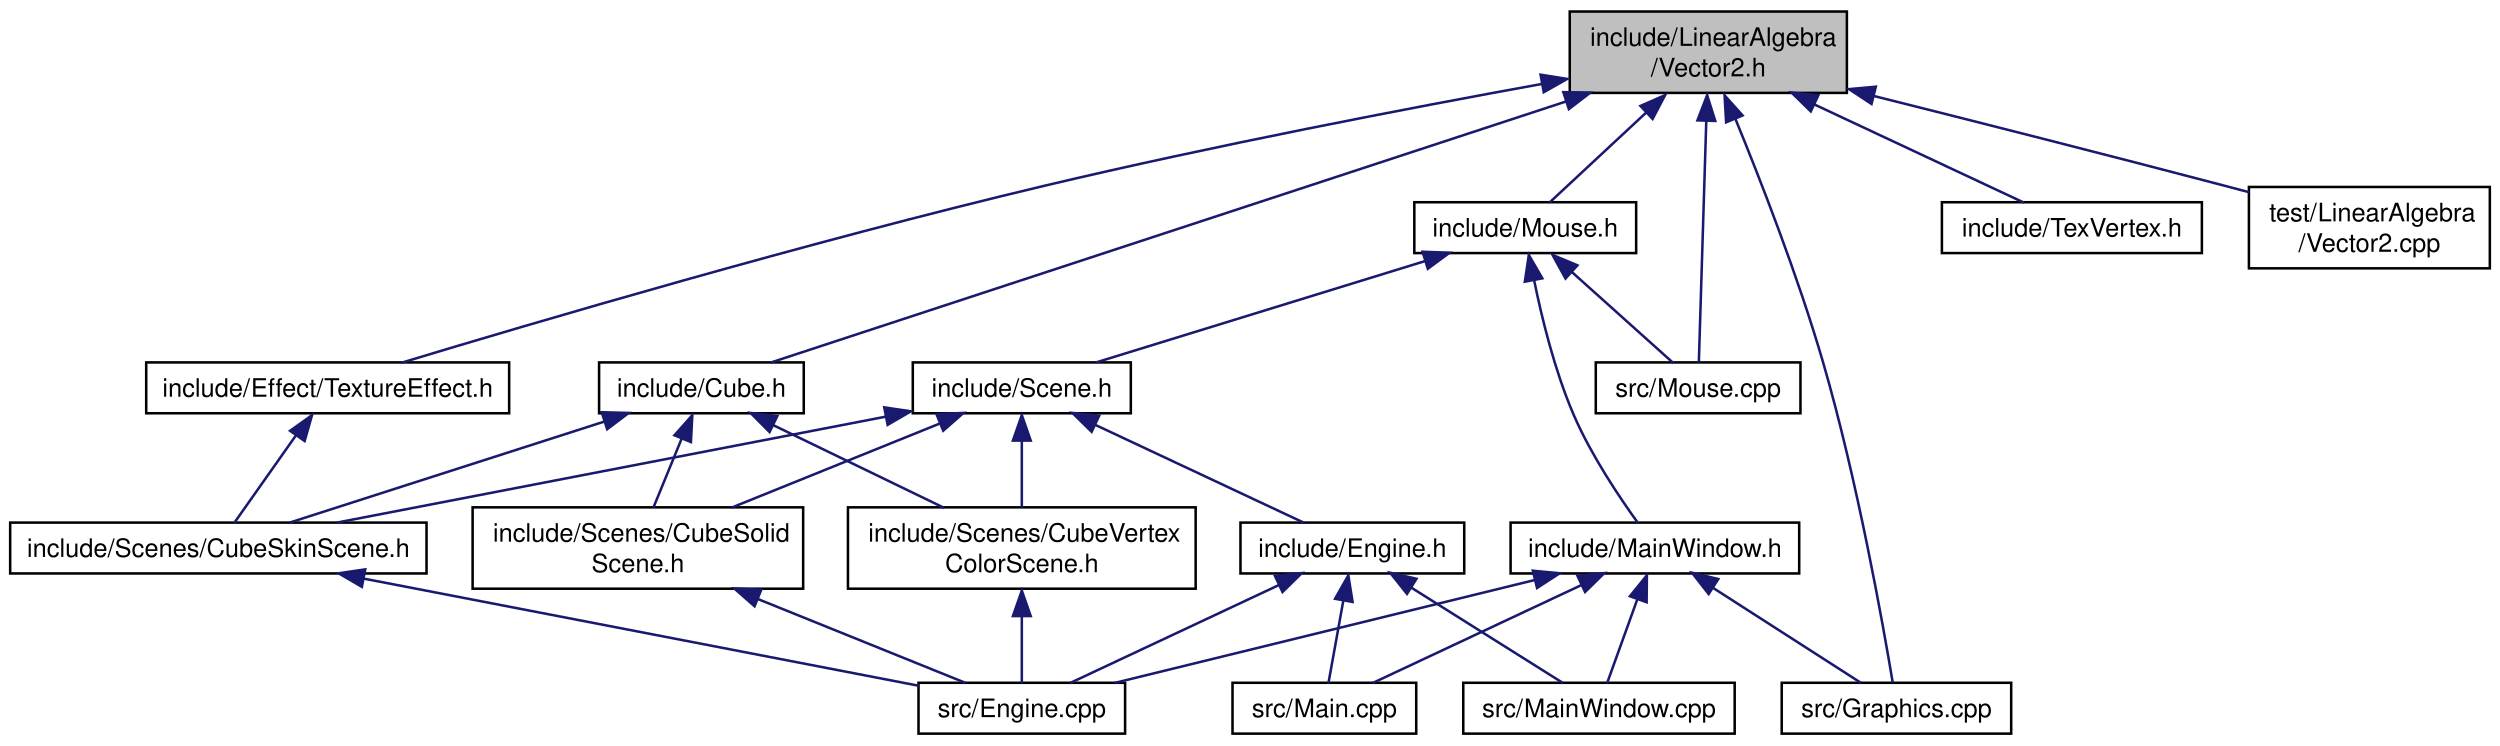
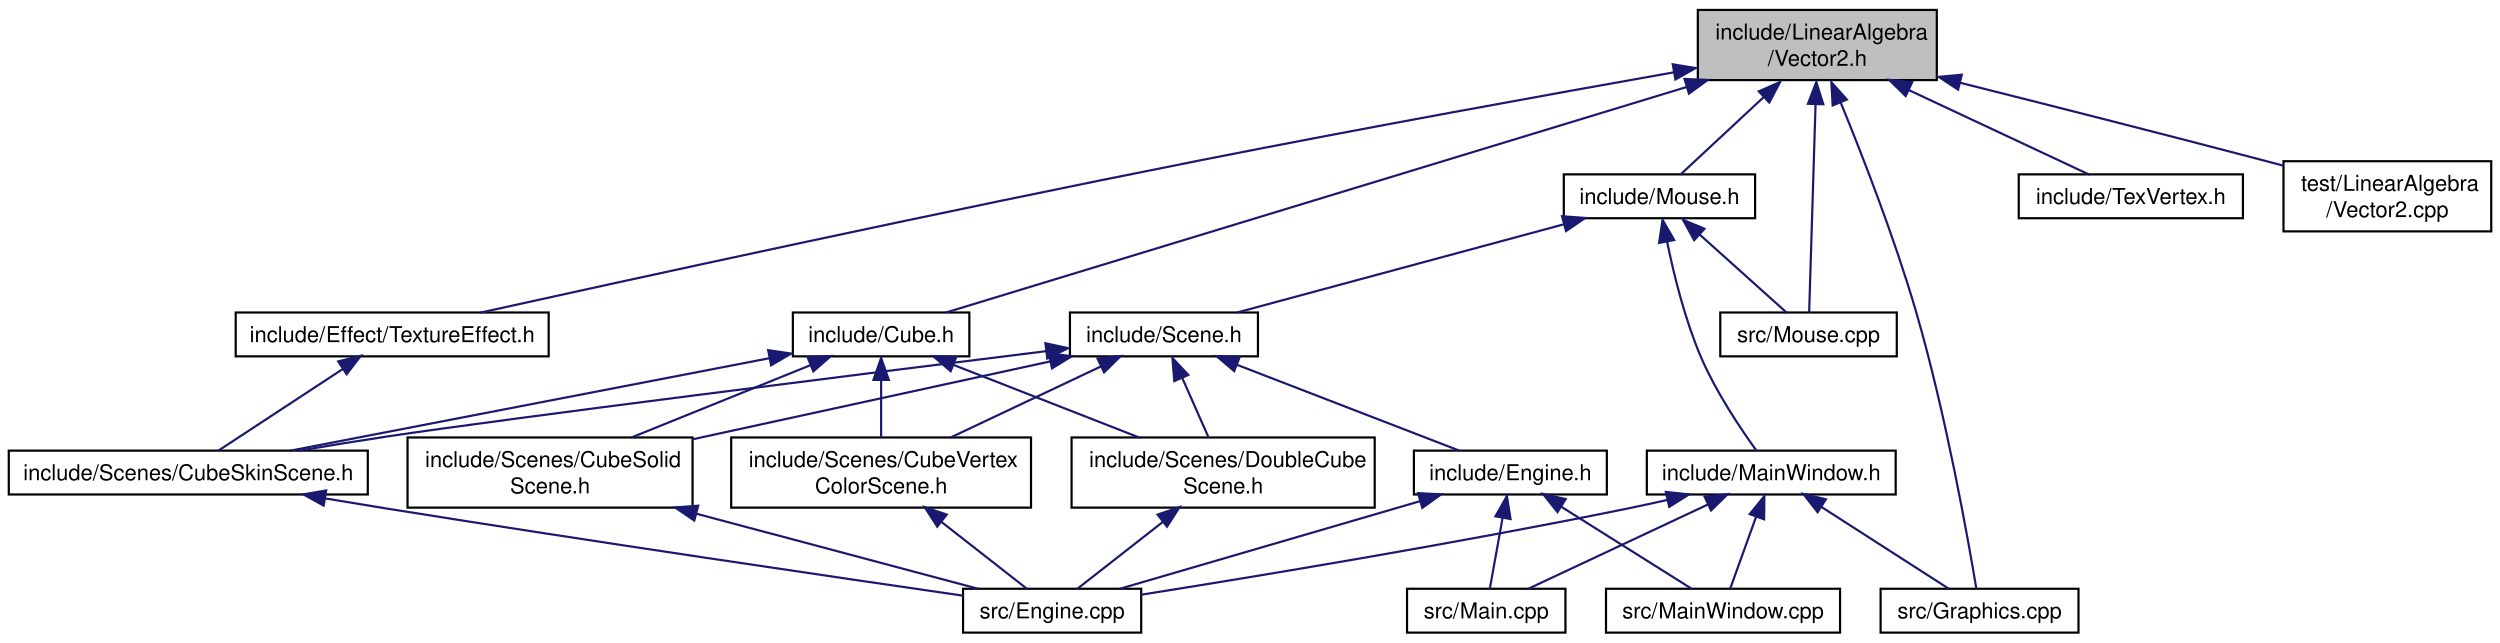
- <svg xmlns="http://www.w3.org/2000/svg" xmlns:xlink="http://www.w3.org/1999/xlink" width="983pt" height="293pt" viewBox="0.00 0.00 983.25 293.00">
+ <svg xmlns="http://www.w3.org/2000/svg" xmlns:xlink="http://www.w3.org/1999/xlink" width="1140pt" height="293pt" viewBox="0.00 0.00 1140.25 293.00">
  <g id="graph0" class="graph" transform="scale(1 1) rotate(0) translate(4 289)">
    <g id="node1" class="node">
      <g id="a_node1">
        <a xlink:title=" ">
-           <polygon fill="#bfbfbf" stroke="black" points="613.38,-252.5 613.38,-284.5 722.38,-284.5 722.38,-252.5 613.38,-252.5" />
-           <text text-anchor="start" x="621.38" y="-271" font-family="Helvetica,sans-Serif" font-size="10.00">include/LinearAlgebra</text>
-           <text text-anchor="middle" x="667.88" y="-259" font-family="Helvetica,sans-Serif" font-size="10.00">/Vector2.h</text>
+           <polygon fill="#bfbfbf" stroke="black" points="770.38,-252.5 770.38,-284.5 879.38,-284.5 879.38,-252.5 770.38,-252.5" />
+           <text text-anchor="start" x="778.38" y="-271" font-family="Helvetica,sans-Serif" font-size="10.00">include/LinearAlgebra</text>
+           <text text-anchor="middle" x="824.88" y="-259" font-family="Helvetica,sans-Serif" font-size="10.00">/Vector2.h</text>
        </a>
      </g>
    </g>
    <g id="node2" class="node">
      <g id="a_node2">
        <a xlink:href="_cube_8h.html" target="_top" xlink:title=" ">
-           <polygon fill="none" stroke="black" points="231.62,-126.5 231.62,-146.5 312.12,-146.5 312.12,-126.5 231.62,-126.5" />
-           <text text-anchor="middle" x="271.88" y="-133" font-family="Helvetica,sans-Serif" font-size="10.00">include/Cube.h</text>
+           <polygon fill="none" stroke="black" points="357.62,-126.5 357.62,-146.5 438.12,-146.5 438.12,-126.5 357.62,-126.5" />
+           <text text-anchor="middle" x="397.88" y="-133" font-family="Helvetica,sans-Serif" font-size="10.00">include/Cube.h</text>
        </a>
      </g>
    </g>
    <g id="edge1" class="edge">
-       <path fill="none" stroke="midnightblue" d="M612.07,-249.18C525.85,-220.87 363.47,-167.57 299.13,-146.45" />
-       <polygon fill="midnightblue" stroke="midnightblue" points="610.86,-252.79 621.45,-252.59 613.04,-246.14 610.86,-252.79" />
-     </g>
-     <g id="node7" class="node">
-       <g id="a_node7">
-         <a xlink:href="_texture_effect_8h.html" target="_top" xlink:title=" ">
-           <polygon fill="none" stroke="black" points="53.5,-126.5 53.5,-146.5 196.25,-146.5 196.25,-126.5 53.5,-126.5" />
-           <text text-anchor="middle" x="124.88" y="-133" font-family="Helvetica,sans-Serif" font-size="10.00">include/Effect/TextureEffect.h</text>
-         </a>
-       </g>
-     </g>
-     <g id="edge8" class="edge">
-       <path fill="none" stroke="midnightblue" d="M602.77,-256.09C549.79,-246.46 473.19,-231.75 406.88,-216 313.67,-193.87 204.83,-161.77 153.91,-146.38" />
-       <polygon fill="midnightblue" stroke="midnightblue" points="601.91,-259.67 612.38,-258 603.16,-252.78 601.91,-259.67" />
+       <path fill="none" stroke="midnightblue" d="M765.55,-249.44C672.8,-221.2 496.86,-167.63 427.27,-146.45" />
+       <polygon fill="midnightblue" stroke="midnightblue" points="764.31,-253.02 774.89,-252.59 766.35,-246.33 764.31,-253.02" />
    </g>
    <g id="node8" class="node">
      <g id="a_node8">
+         <a xlink:href="_texture_effect_8h.html" target="_top" xlink:title=" ">
+           <polygon fill="none" stroke="black" points="103.5,-126.5 103.5,-146.5 246.25,-146.5 246.25,-126.5 103.5,-126.5" />
+           <text text-anchor="middle" x="174.88" y="-133" font-family="Helvetica,sans-Serif" font-size="10.00">include/Effect/TextureEffect.h</text>
+         </a>
+       </g>
+     </g>
+     <g id="edge10" class="edge">
+       <path fill="none" stroke="midnightblue" d="M759.73,-256.1C702.71,-245.99 617.69,-230.61 543.88,-216 424.05,-192.28 282.97,-161.46 215.2,-146.47" />
+       <polygon fill="midnightblue" stroke="midnightblue" points="758.94,-259.69 769.39,-257.99 760.16,-252.8 758.94,-259.69" />
+     </g>
+     <g id="node9" class="node">
+       <g id="a_node9">
        <a xlink:href="_mouse_8h.html" target="_top" xlink:title=" ">
-           <polygon fill="none" stroke="black" points="552.25,-189.5 552.25,-209.5 639.5,-209.5 639.5,-189.5 552.25,-189.5" />
-           <text text-anchor="middle" x="595.88" y="-196" font-family="Helvetica,sans-Serif" font-size="10.00">include/Mouse.h</text>
-         </a>
-       </g>
-     </g>
-     <g id="edge10" class="edge">
-       <path fill="none" stroke="midnightblue" d="M644.08,-245.36C630.89,-233.08 615.22,-218.5 605.41,-209.37" />
-       <polygon fill="midnightblue" stroke="midnightblue" points="641.19,-247.38 650.9,-251.63 645.96,-242.26 641.19,-247.38" />
-     </g>
-     <g id="node10" class="node">
-       <g id="a_node10">
+           <polygon fill="none" stroke="black" points="709.25,-189.5 709.25,-209.5 796.5,-209.5 796.5,-189.5 709.25,-189.5" />
+           <text text-anchor="middle" x="752.88" y="-196" font-family="Helvetica,sans-Serif" font-size="10.00">include/Mouse.h</text>
+         </a>
+       </g>
+     </g>
+     <g id="edge12" class="edge">
+       <path fill="none" stroke="midnightblue" d="M801.08,-245.36C787.89,-233.08 772.22,-218.5 762.41,-209.37" />
+       <polygon fill="midnightblue" stroke="midnightblue" points="798.19,-247.38 807.9,-251.63 802.96,-242.26 798.19,-247.38" />
+     </g>
+     <g id="node11" class="node">
+       <g id="a_node11">
        <a xlink:href="_graphics_8cpp.html" target="_top" xlink:title=" ">
-           <polygon fill="none" stroke="black" points="696.75,-0.5 696.75,-20.5 787,-20.5 787,-0.5 696.75,-0.5" />
-           <text text-anchor="middle" x="741.88" y="-7" font-family="Helvetica,sans-Serif" font-size="10.00">src/Graphics.cpp</text>
-         </a>
-       </g>
-     </g>
-     <g id="edge26" class="edge">
-       <path fill="none" stroke="midnightblue" d="M678.46,-242.46C688.36,-218.33 703.05,-180.65 712.88,-147 726.56,-100.12 736.78,-42.39 740.42,-20.49" />
-       <polygon fill="midnightblue" stroke="midnightblue" points="674.88,-240.94 674.28,-251.52 681.35,-243.63 674.88,-240.94" />
-     </g>
-     <g id="node15" class="node">
-       <g id="a_node15">
-         <a xlink:href="_mouse_8cpp.html" target="_top" xlink:title=" ">
-           <polygon fill="none" stroke="black" points="623.62,-126.5 623.62,-146.5 704.12,-146.5 704.12,-126.5 623.62,-126.5" />
-           <text text-anchor="middle" x="663.88" y="-133" font-family="Helvetica,sans-Serif" font-size="10.00">src/Mouse.cpp</text>
-         </a>
-       </g>
-     </g>
-     <g id="edge27" class="edge">
-       <path fill="none" stroke="midnightblue" d="M667.09,-241.9C666.18,-212.51 664.75,-165.87 664.15,-146.45" />
-       <polygon fill="midnightblue" stroke="midnightblue" points="663.61,-241.7 667.42,-251.59 670.61,-241.48 663.61,-241.7" />
+           <polygon fill="none" stroke="black" points="853.75,-0.5 853.75,-20.5 944,-20.5 944,-0.5 853.75,-0.5" />
+           <text text-anchor="middle" x="898.88" y="-7" font-family="Helvetica,sans-Serif" font-size="10.00">src/Graphics.cpp</text>
+         </a>
+       </g>
+     </g>
+     <g id="edge29" class="edge">
+       <path fill="none" stroke="midnightblue" d="M835.46,-242.46C845.36,-218.33 860.05,-180.65 869.88,-147 883.56,-100.12 893.78,-42.39 897.42,-20.49" />
+       <polygon fill="midnightblue" stroke="midnightblue" points="831.88,-240.94 831.28,-251.52 838.35,-243.63 831.88,-240.94" />
    </g>
    <g id="node16" class="node">
      <g id="a_node16">
-         <a xlink:href="_tex_vertex_8h.html" target="_top" xlink:title=" ">
-           <polygon fill="none" stroke="black" points="759.75,-189.5 759.75,-209.5 862,-209.5 862,-189.5 759.75,-189.5" />
-           <text text-anchor="middle" x="810.88" y="-196" font-family="Helvetica,sans-Serif" font-size="10.00">include/TexVertex.h</text>
-         </a>
-       </g>
-     </g>
-     <g id="edge25" class="edge">
-       <path fill="none" stroke="midnightblue" d="M709.3,-248.09C736.57,-235.31 770.99,-219.19 791.94,-209.37" />
-       <polygon fill="midnightblue" stroke="midnightblue" points="708.18,-245.22 700.61,-252.63 711.15,-251.56 708.18,-245.22" />
+         <a xlink:href="_mouse_8cpp.html" target="_top" xlink:title=" ">
+           <polygon fill="none" stroke="black" points="780.62,-126.5 780.62,-146.5 861.12,-146.5 861.12,-126.5 780.62,-126.5" />
+           <text text-anchor="middle" x="820.88" y="-133" font-family="Helvetica,sans-Serif" font-size="10.00">src/Mouse.cpp</text>
+         </a>
+       </g>
+     </g>
+     <g id="edge30" class="edge">
+       <path fill="none" stroke="midnightblue" d="M824.09,-241.9C823.18,-212.51 821.75,-165.87 821.15,-146.45" />
+       <polygon fill="midnightblue" stroke="midnightblue" points="820.61,-241.7 824.42,-251.59 827.61,-241.48 820.61,-241.7" />
    </g>
    <g id="node17" class="node">
      <g id="a_node17">
+         <a xlink:href="_tex_vertex_8h.html" target="_top" xlink:title=" ">
+           <polygon fill="none" stroke="black" points="916.75,-189.5 916.75,-209.5 1019,-209.5 1019,-189.5 916.75,-189.5" />
+           <text text-anchor="middle" x="967.88" y="-196" font-family="Helvetica,sans-Serif" font-size="10.00">include/TexVertex.h</text>
+         </a>
+       </g>
+     </g>
+     <g id="edge28" class="edge">
+       <path fill="none" stroke="midnightblue" d="M866.3,-248.09C893.57,-235.31 927.99,-219.19 948.94,-209.37" />
+       <polygon fill="midnightblue" stroke="midnightblue" points="865.18,-245.22 857.61,-252.63 868.15,-251.56 865.18,-245.22" />
+     </g>
+     <g id="node18" class="node">
+       <g id="a_node18">
        <a xlink:href="_vector2_8cpp.html" target="_top" xlink:title=" ">
-           <polygon fill="none" stroke="black" points="880.5,-183.5 880.5,-215.5 975.25,-215.5 975.25,-183.5 880.5,-183.5" />
-           <text text-anchor="start" x="888.5" y="-202" font-family="Helvetica,sans-Serif" font-size="10.00">test/LinearAlgebra</text>
-           <text text-anchor="middle" x="927.88" y="-190" font-family="Helvetica,sans-Serif" font-size="10.00">/Vector2.cpp</text>
-         </a>
-       </g>
-     </g>
-     <g id="edge28" class="edge">
-       <path fill="none" stroke="midnightblue" d="M732.87,-251.31C772.74,-241.31 824.81,-228.11 870.88,-216 874.05,-215.17 877.32,-214.3 880.61,-213.42" />
-       <polygon fill="midnightblue" stroke="midnightblue" points="732.07,-248.15 723.22,-253.98 733.77,-254.94 732.07,-248.15" />
+           <polygon fill="none" stroke="black" points="1037.5,-183.5 1037.5,-215.5 1132.25,-215.5 1132.25,-183.5 1037.5,-183.5" />
+           <text text-anchor="start" x="1045.5" y="-202" font-family="Helvetica,sans-Serif" font-size="10.00">test/LinearAlgebra</text>
+           <text text-anchor="middle" x="1084.88" y="-190" font-family="Helvetica,sans-Serif" font-size="10.00">/Vector2.cpp</text>
+         </a>
+       </g>
+     </g>
+     <g id="edge31" class="edge">
+       <path fill="none" stroke="midnightblue" d="M889.87,-251.31C929.74,-241.31 981.81,-228.11 1027.88,-216 1031.05,-215.17 1034.32,-214.3 1037.61,-213.42" />
+       <polygon fill="midnightblue" stroke="midnightblue" points="889.07,-248.15 880.22,-253.98 890.77,-254.94 889.07,-248.15" />
    </g>
    <g id="node3" class="node">
      <g id="a_node3">
        <a xlink:href="_cube_skin_scene_8h.html" target="_top" xlink:title=" ">
          <polygon fill="none" stroke="black" points="0,-63.5 0,-83.5 163.75,-83.5 163.75,-63.5 0,-63.5" />
          <text text-anchor="middle" x="81.88" y="-70" font-family="Helvetica,sans-Serif" font-size="10.00">include/Scenes/CubeSkinScene.h</text>
        </a>
      </g>
    </g>
    <g id="edge2" class="edge">
-       <path fill="none" stroke="midnightblue" d="M233.96,-123.33C197.33,-111.57 142.69,-94.03 109.85,-83.48" />
-       <polygon fill="midnightblue" stroke="midnightblue" points="232.66,-126.91 243.25,-126.63 234.8,-120.24 232.66,-126.91" />
+       <path fill="none" stroke="midnightblue" d="M347.07,-125.69C286.73,-114.04 186.93,-94.78 128.49,-83.5" />
+       <polygon fill="midnightblue" stroke="midnightblue" points="346.37,-129.32 356.85,-127.77 347.7,-122.44 346.37,-129.32" />
    </g>
    <g id="node5" class="node">
      <g id="a_node5">
        <a xlink:href="_cube_solid_scene_8h.html" target="_top" xlink:title=" ">
          <polygon fill="none" stroke="black" points="181.88,-57.5 181.88,-89.5 311.88,-89.5 311.88,-57.5 181.88,-57.5" />
          <text text-anchor="start" x="189.88" y="-76" font-family="Helvetica,sans-Serif" font-size="10.00">include/Scenes/CubeSolid</text>
          <text text-anchor="middle" x="246.88" y="-64" font-family="Helvetica,sans-Serif" font-size="10.00">Scene.h</text>
        </a>
      </g>
    </g>
    <g id="edge4" class="edge">
-       <path fill="none" stroke="midnightblue" d="M264.17,-116.71C260.57,-107.92 256.34,-97.59 252.96,-89.35" />
-       <polygon fill="midnightblue" stroke="midnightblue" points="261.26,-117.83 268.29,-125.76 267.74,-115.18 261.26,-117.83" />
+       <path fill="none" stroke="midnightblue" d="M365.89,-122.58C341.86,-112.87 308.9,-99.56 283.76,-89.4" />
+       <polygon fill="midnightblue" stroke="midnightblue" points="364.34,-126.13 374.92,-126.63 366.96,-119.64 364.34,-126.13" />
    </g>
    <g id="node6" class="node">
      <g id="a_node6">
        <a xlink:href="_cube_vertex_color_scene_8h.html" target="_top" xlink:title=" ">
          <polygon fill="none" stroke="black" points="329.5,-57.5 329.5,-89.5 466.25,-89.5 466.25,-57.5 329.5,-57.5" />
          <text text-anchor="start" x="337.5" y="-76" font-family="Helvetica,sans-Serif" font-size="10.00">include/Scenes/CubeVertex</text>
          <text text-anchor="middle" x="397.88" y="-64" font-family="Helvetica,sans-Serif" font-size="10.00">ColorScene.h</text>
        </a>
      </g>
    </g>
    <g id="edge6" class="edge">
-       <path fill="none" stroke="midnightblue" d="M299.96,-121.9C319.95,-112.22 346.81,-99.22 367.34,-89.28" />
-       <polygon fill="midnightblue" stroke="midnightblue" points="298.67,-119.12 291.2,-126.63 301.72,-125.42 298.67,-119.12" />
+       <path fill="none" stroke="midnightblue" d="M397.88,-115.83C397.88,-107.23 397.88,-97.31 397.88,-89.35" />
+       <polygon fill="midnightblue" stroke="midnightblue" points="394.38,-115.76 397.88,-125.76 401.38,-115.76 394.38,-115.76" />
+     </g>
+     <g id="node7" class="node">
+       <g id="a_node7">
+         <a xlink:href="_double_cube_scene_8h.html" target="_top" xlink:title=" ">
+           <polygon fill="none" stroke="black" points="484.75,-57.5 484.75,-89.5 623,-89.5 623,-57.5 484.75,-57.5" />
+           <text text-anchor="start" x="492.75" y="-76" font-family="Helvetica,sans-Serif" font-size="10.00">include/Scenes/DoubleCube</text>
+           <text text-anchor="middle" x="553.88" y="-64" font-family="Helvetica,sans-Serif" font-size="10.00">Scene.h</text>
+         </a>
+       </g>
+     </g>
+     <g id="edge8" class="edge">
+       <path fill="none" stroke="midnightblue" d="M430.58,-122.71C455.44,-112.99 489.67,-99.6 515.77,-89.4" />
+       <polygon fill="midnightblue" stroke="midnightblue" points="429.6,-119.73 421.56,-126.63 432.15,-126.25 429.6,-119.73" />
    </g>
    <g id="node4" class="node">
      <g id="a_node4">
        <a xlink:href="_engine_8cpp.html" target="_top" xlink:title=" ">
-           <polygon fill="none" stroke="black" points="357.25,-0.5 357.25,-20.5 438.5,-20.5 438.5,-0.5 357.25,-0.5" />
-           <text text-anchor="middle" x="397.88" y="-7" font-family="Helvetica,sans-Serif" font-size="10.00">src/Engine.cpp</text>
+           <polygon fill="none" stroke="black" points="435.25,-0.5 435.25,-20.5 516.5,-20.5 516.5,-0.5 435.25,-0.5" />
+           <text text-anchor="middle" x="475.88" y="-7" font-family="Helvetica,sans-Serif" font-size="10.00">src/Engine.cpp</text>
        </a>
      </g>
    </g>
    <g id="edge3" class="edge">
-       <path fill="none" stroke="midnightblue" d="M138.72,-61.53C201.79,-49.35 301.96,-30.01 357.48,-19.3" />
-       <polygon fill="midnightblue" stroke="midnightblue" points="138.32,-58.23 129.16,-63.56 139.64,-65.11 138.32,-58.23" />
+       <path fill="none" stroke="midnightblue" d="M144.09,-61.74C153.72,-60.12 163.56,-58.49 172.88,-57 266.89,-41.94 377.57,-25.69 435.65,-17.28" />
+       <polygon fill="midnightblue" stroke="midnightblue" points="143.62,-58.43 134.34,-63.55 144.78,-65.34 143.62,-58.43" />
    </g>
    <g id="edge5" class="edge">
-       <path fill="none" stroke="midnightblue" d="M293.96,-53.48C321.28,-42.44 354.41,-29.06 375.81,-20.42" />
-       <polygon fill="midnightblue" stroke="midnightblue" points="292.77,-50.59 284.81,-57.58 295.4,-57.08 292.77,-50.59" />
+       <path fill="none" stroke="midnightblue" d="M313.4,-54.78C355.71,-43.51 408.68,-29.4 442.41,-20.42" />
+       <polygon fill="midnightblue" stroke="midnightblue" points="312.66,-51.62 303.89,-57.58 314.46,-58.39 312.66,-51.62" />
    </g>
    <g id="edge7" class="edge">
-       <path fill="none" stroke="midnightblue" d="M397.88,-46.77C397.88,-37.31 397.88,-27.24 397.88,-20.28" />
-       <polygon fill="midnightblue" stroke="midnightblue" points="394.38,-46.73 397.88,-56.73 401.38,-46.73 394.38,-46.73" />
+       <path fill="none" stroke="midnightblue" d="M425.28,-51.07C438.81,-40.49 454.39,-28.31 464.64,-20.28" />
+       <polygon fill="midnightblue" stroke="midnightblue" points="423.48,-48.82 417.76,-57.73 427.79,-54.33 423.48,-48.82" />
    </g>
    <g id="edge9" class="edge">
-       <path fill="none" stroke="midnightblue" d="M112.59,-118.08C104.56,-106.68 94.41,-92.28 88.02,-83.22" />
-       <polygon fill="midnightblue" stroke="midnightblue" points="110.09,-119.6 118.71,-125.76 115.81,-115.57 110.09,-119.6" />
-     </g>
-     <g id="node9" class="node">
-       <g id="a_node9">
+       <path fill="none" stroke="midnightblue" d="M526.47,-51.07C512.94,-40.49 497.36,-28.31 487.11,-20.28" />
+       <polygon fill="midnightblue" stroke="midnightblue" points="523.96,-54.33 533.99,-57.73 528.27,-48.82 523.96,-54.33" />
+     </g>
+     <g id="edge11" class="edge">
+       <path fill="none" stroke="midnightblue" d="M152.44,-120.79C134.67,-109.13 110.43,-93.23 95.48,-83.42" />
+       <polygon fill="midnightblue" stroke="midnightblue" points="150.27,-124.2 160.55,-126.76 154.11,-118.35 150.27,-124.2" />
+     </g>
+     <g id="node10" class="node">
+       <g id="a_node10">
        <a xlink:href="_main_window_8h.html" target="_top" xlink:title=" ">
-           <polygon fill="none" stroke="black" points="590.12,-63.5 590.12,-83.5 703.62,-83.5 703.62,-63.5 590.12,-63.5" />
-           <text text-anchor="middle" x="646.88" y="-70" font-family="Helvetica,sans-Serif" font-size="10.00">include/MainWindow.h</text>
-         </a>
-       </g>
-     </g>
-     <g id="edge11" class="edge">
-       <path fill="none" stroke="midnightblue" d="M599.28,-179.26C602.3,-164.34 607.41,-143.35 614.88,-126 621.78,-109.95 633.18,-93.06 640.35,-83.17" />
-       <polygon fill="midnightblue" stroke="midnightblue" points="595.72,-178.26 597.29,-188.74 602.59,-179.57 595.72,-178.26" />
+           <polygon fill="none" stroke="black" points="747.12,-63.5 747.12,-83.5 860.62,-83.5 860.62,-63.5 747.12,-63.5" />
+           <text text-anchor="middle" x="803.88" y="-70" font-family="Helvetica,sans-Serif" font-size="10.00">include/MainWindow.h</text>
+         </a>
+       </g>
+     </g>
+     <g id="edge13" class="edge">
+       <path fill="none" stroke="midnightblue" d="M756.28,-179.26C759.3,-164.34 764.41,-143.35 771.88,-126 778.78,-109.95 790.18,-93.06 797.35,-83.17" />
+       <polygon fill="midnightblue" stroke="midnightblue" points="752.72,-178.26 754.29,-188.74 759.59,-179.57 752.72,-178.26" />
+     </g>
+     <g id="node14" class="node">
+       <g id="a_node14">
+         <a xlink:href="_scene_8h.html" target="_top" xlink:title=" ">
+           <polygon fill="none" stroke="black" points="484,-126.5 484,-146.5 569.75,-146.5 569.75,-126.5 484,-126.5" />
+           <text text-anchor="middle" x="526.88" y="-133" font-family="Helvetica,sans-Serif" font-size="10.00">include/Scene.h</text>
+         </a>
+       </g>
+     </g>
+     <g id="edge18" class="edge">
+       <path fill="none" stroke="midnightblue" d="M709.45,-186.78C665.88,-175.02 599.72,-157.16 560.15,-146.48" />
+       <polygon fill="midnightblue" stroke="midnightblue" points="708.45,-190.4 719.01,-189.63 710.27,-183.65 708.45,-190.4" />
+     </g>
+     <g id="edge27" class="edge">
+       <path fill="none" stroke="midnightblue" d="M770.79,-182.43C783.71,-170.84 800.65,-155.64 811.15,-146.22" />
+       <polygon fill="midnightblue" stroke="midnightblue" points="768.72,-179.48 763.62,-188.76 773.4,-184.69 768.72,-179.48" />
+     </g>
+     <g id="edge14" class="edge">
+       <path fill="none" stroke="midnightblue" d="M756.78,-61.08C750.44,-59.65 744.01,-58.25 737.88,-57 659.85,-41.08 568.01,-25.95 516.41,-17.78" />
+       <polygon fill="midnightblue" stroke="midnightblue" points="755.77,-64.67 766.3,-63.51 757.34,-57.85 755.77,-64.67" />
+     </g>
+     <g id="edge15" class="edge">
+       <path fill="none" stroke="midnightblue" d="M826.29,-58.11C844.48,-46.43 869.57,-30.32 884.98,-20.42" />
+       <polygon fill="midnightblue" stroke="midnightblue" points="825.01,-55.41 818.49,-63.76 828.79,-61.3 825.01,-55.41" />
+     </g>
+     <g id="node12" class="node">
+       <g id="a_node12">
+         <a xlink:href="_main_8cpp.html" target="_top" xlink:title=" ">
+           <polygon fill="none" stroke="black" points="637.75,-0.5 637.75,-20.5 710,-20.5 710,-0.5 637.75,-0.5" />
+           <text text-anchor="middle" x="673.88" y="-7" font-family="Helvetica,sans-Serif" font-size="10.00">src/Main.cpp</text>
+         </a>
+       </g>
+     </g>
+     <g id="edge16" class="edge">
+       <path fill="none" stroke="midnightblue" d="M775.28,-59.08C750.21,-47.32 714.47,-30.55 692.8,-20.38" />
+       <polygon fill="midnightblue" stroke="midnightblue" points="773.43,-62.55 783.97,-63.63 776.41,-56.21 773.43,-62.55" />
    </g>
    <g id="node13" class="node">
      <g id="a_node13">
-         <a xlink:href="_scene_8h.html" target="_top" xlink:title=" ">
-           <polygon fill="none" stroke="black" points="355,-126.5 355,-146.5 440.75,-146.5 440.75,-126.5 355,-126.5" />
-           <text text-anchor="middle" x="397.88" y="-133" font-family="Helvetica,sans-Serif" font-size="10.00">include/Scene.h</text>
-         </a>
-       </g>
-     </g>
-     <g id="edge16" class="edge">
-       <path fill="none" stroke="midnightblue" d="M556.86,-186.48C518.68,-174.72 461.4,-157.07 427.02,-146.48" />
-       <polygon fill="midnightblue" stroke="midnightblue" points="555.5,-190.03 566.08,-189.63 557.56,-183.34 555.5,-190.03" />
+         <a xlink:href="_main_window_8cpp.html" target="_top" xlink:title=" ">
+           <polygon fill="none" stroke="black" points="728.5,-0.5 728.5,-20.5 835.25,-20.5 835.25,-0.5 728.5,-0.5" />
+           <text text-anchor="middle" x="781.88" y="-7" font-family="Helvetica,sans-Serif" font-size="10.00">src/MainWindow.cpp</text>
+         </a>
+       </g>
+     </g>
+     <g id="edge17" class="edge">
+       <path fill="none" stroke="midnightblue" d="M797.09,-53.7C793.07,-42.54 788.16,-28.91 785.02,-20.22" />
+       <polygon fill="midnightblue" stroke="midnightblue" points="794.04,-54.54 800.72,-62.76 800.62,-52.17 794.04,-54.54" />
+     </g>
+     <g id="edge23" class="edge">
+       <path fill="none" stroke="midnightblue" d="M473.3,-128.89C389.1,-118.45 229.55,-98.46 172.88,-90 159.72,-88.03 145.53,-85.71 132.36,-83.48" />
+       <polygon fill="midnightblue" stroke="midnightblue" points="472.81,-132.48 483.17,-130.23 473.67,-125.53 472.81,-132.48" />
    </g>
    <g id="edge24" class="edge">
-       <path fill="none" stroke="midnightblue" d="M613.79,-182.43C626.71,-170.84 643.65,-155.64 654.15,-146.22" />
-       <polygon fill="midnightblue" stroke="midnightblue" points="611.72,-179.48 606.62,-188.76 616.4,-184.69 611.72,-179.48" />
-     </g>
-     <g id="edge12" class="edge">
-       <path fill="none" stroke="midnightblue" d="M599.97,-61.01C551.95,-49.25 478.32,-31.21 434.45,-20.46" />
-       <polygon fill="midnightblue" stroke="midnightblue" points="598.86,-64.58 609.4,-63.56 600.52,-57.79 598.86,-64.58" />
-     </g>
-     <g id="edge13" class="edge">
-       <path fill="none" stroke="midnightblue" d="M669.29,-58.11C687.48,-46.43 712.57,-30.32 727.98,-20.42" />
-       <polygon fill="midnightblue" stroke="midnightblue" points="668.01,-55.41 661.49,-63.76 671.79,-61.3 668.01,-55.41" />
-     </g>
-     <g id="node11" class="node">
-       <g id="a_node11">
-         <a xlink:href="_main_8cpp.html" target="_top" xlink:title=" ">
-           <polygon fill="none" stroke="black" points="480.75,-0.5 480.75,-20.5 553,-20.5 553,-0.5 480.75,-0.5" />
-           <text text-anchor="middle" x="516.88" y="-7" font-family="Helvetica,sans-Serif" font-size="10.00">src/Main.cpp</text>
-         </a>
-       </g>
-     </g>
-     <g id="edge14" class="edge">
-       <path fill="none" stroke="midnightblue" d="M618.28,-59.08C593.21,-47.32 557.47,-30.55 535.8,-20.38" />
-       <polygon fill="midnightblue" stroke="midnightblue" points="616.43,-62.55 626.97,-63.63 619.41,-56.21 616.43,-62.55" />
-     </g>
-     <g id="node12" class="node">
-       <g id="a_node12">
-         <a xlink:href="_main_window_8cpp.html" target="_top" xlink:title=" ">
-           <polygon fill="none" stroke="black" points="571.5,-0.5 571.5,-20.5 678.25,-20.5 678.25,-0.5 571.5,-0.5" />
-           <text text-anchor="middle" x="624.88" y="-7" font-family="Helvetica,sans-Serif" font-size="10.00">src/MainWindow.cpp</text>
-         </a>
-       </g>
-     </g>
-     <g id="edge15" class="edge">
-       <path fill="none" stroke="midnightblue" d="M640.09,-53.7C636.07,-42.54 631.16,-28.91 628.02,-20.22" />
-       <polygon fill="midnightblue" stroke="midnightblue" points="637.04,-54.54 643.72,-62.76 643.62,-52.17 637.04,-54.54" />
+       <path fill="none" stroke="midnightblue" d="M475.21,-124.24C429.09,-114.2 361.34,-99.44 311.62,-88.61" />
+       <polygon fill="midnightblue" stroke="midnightblue" points="474.34,-127.86 484.86,-126.56 475.83,-121.02 474.34,-127.86" />
+     </g>
+     <g id="edge25" class="edge">
+       <path fill="none" stroke="midnightblue" d="M498.44,-122.05C478.02,-112.4 450.48,-99.38 429.39,-89.4" />
+       <polygon fill="midnightblue" stroke="midnightblue" points="496.58,-125.52 507.12,-126.63 499.57,-119.19 496.58,-125.52" />
+     </g>
+     <g id="edge26" class="edge">
+       <path fill="none" stroke="midnightblue" d="M535.19,-116.71C539.08,-107.92 543.66,-97.59 547.3,-89.35" />
+       <polygon fill="midnightblue" stroke="midnightblue" points="531.59,-115.2 530.74,-125.76 537.99,-118.03 531.59,-115.2" />
+     </g>
+     <g id="node15" class="node">
+       <g id="a_node15">
+         <a xlink:href="_engine_8h.html" target="_top" xlink:title=" ">
+           <polygon fill="none" stroke="black" points="640.88,-63.5 640.88,-83.5 728.88,-83.5 728.88,-63.5 640.88,-63.5" />
+           <text text-anchor="middle" x="684.88" y="-70" font-family="Helvetica,sans-Serif" font-size="10.00">include/Engine.h</text>
+         </a>
+       </g>
+     </g>
+     <g id="edge19" class="edge">
+       <path fill="none" stroke="midnightblue" d="M559.98,-122.72C590.42,-110.97 634.77,-93.84 661.62,-83.48" />
+       <polygon fill="midnightblue" stroke="midnightblue" points="558.92,-119.76 550.85,-126.63 561.44,-126.29 558.92,-119.76" />
+     </g>
+     <g id="edge20" class="edge">
+       <path fill="none" stroke="midnightblue" d="M643.78,-60.48C639.76,-59.3 635.74,-58.13 631.88,-57 588.41,-44.31 538.13,-29.64 506.66,-20.47" />
+       <polygon fill="midnightblue" stroke="midnightblue" points="642.75,-64.12 653.33,-63.56 644.71,-57.4 642.75,-64.12" />
    </g>
    <g id="edge21" class="edge">
-       <path fill="none" stroke="midnightblue" d="M344.77,-125.25C284.2,-113.56 186.12,-94.62 128.43,-83.49" />
-       <polygon fill="midnightblue" stroke="midnightblue" points="343.78,-128.81 354.26,-127.27 345.1,-121.94 343.78,-128.81" />
+       <path fill="none" stroke="midnightblue" d="M681.36,-52.99C679.37,-41.97 676.98,-28.73 675.45,-20.22" />
+       <polygon fill="midnightblue" stroke="midnightblue" points="678.08,-53.54 683.3,-62.76 684.97,-52.3 678.08,-53.54" />
    </g>
    <g id="edge22" class="edge">
-       <path fill="none" stroke="midnightblue" d="M365.89,-122.58C341.86,-112.87 308.9,-99.56 283.76,-89.4" />
-       <polygon fill="midnightblue" stroke="midnightblue" points="364.34,-126.13 374.92,-126.63 366.96,-119.64 364.34,-126.13" />
-     </g>
-     <g id="edge23" class="edge">
-       <path fill="none" stroke="midnightblue" d="M397.88,-115.83C397.88,-107.23 397.88,-97.31 397.88,-89.35" />
-       <polygon fill="midnightblue" stroke="midnightblue" points="394.38,-115.76 397.88,-125.76 401.38,-115.76 394.38,-115.76" />
-     </g>
-     <g id="node14" class="node">
-       <g id="a_node14">
-         <a xlink:href="_engine_8h.html" target="_top" xlink:title=" ">
-           <polygon fill="none" stroke="black" points="483.88,-63.5 483.88,-83.5 571.88,-83.5 571.88,-63.5 483.88,-63.5" />
-           <text text-anchor="middle" x="527.88" y="-70" font-family="Helvetica,sans-Serif" font-size="10.00">include/Engine.h</text>
-         </a>
-       </g>
-     </g>
-     <g id="edge17" class="edge">
-       <path fill="none" stroke="midnightblue" d="M426.47,-122.08C451.54,-110.32 487.28,-93.55 508.95,-83.38" />
-       <polygon fill="midnightblue" stroke="midnightblue" points="425.34,-119.21 417.78,-126.63 428.32,-125.55 425.34,-119.21" />
-     </g>
-     <g id="edge18" class="edge">
-       <path fill="none" stroke="midnightblue" d="M499.28,-59.08C474.21,-47.32 438.47,-30.55 416.8,-20.38" />
-       <polygon fill="midnightblue" stroke="midnightblue" points="497.43,-62.55 507.97,-63.63 500.41,-56.21 497.43,-62.55" />
-     </g>
-     <g id="edge19" class="edge">
-       <path fill="none" stroke="midnightblue" d="M524.36,-52.99C522.37,-41.97 519.98,-28.73 518.45,-20.22" />
-       <polygon fill="midnightblue" stroke="midnightblue" points="521.08,-53.54 526.3,-62.76 527.97,-52.3 521.08,-53.54" />
-     </g>
-     <g id="edge20" class="edge">
-       <path fill="none" stroke="midnightblue" d="M551.01,-57.95C569.57,-46.28 595.02,-30.27 610.69,-20.42" />
-       <polygon fill="midnightblue" stroke="midnightblue" points="549.37,-55.47 542.77,-63.76 553.1,-61.4 549.37,-55.47" />
+       <path fill="none" stroke="midnightblue" d="M708.01,-57.95C726.57,-46.28 752.02,-30.27 767.69,-20.42" />
+       <polygon fill="midnightblue" stroke="midnightblue" points="706.37,-55.47 699.77,-63.76 710.1,-61.4 706.37,-55.47" />
    </g>
  </g>
</svg>
